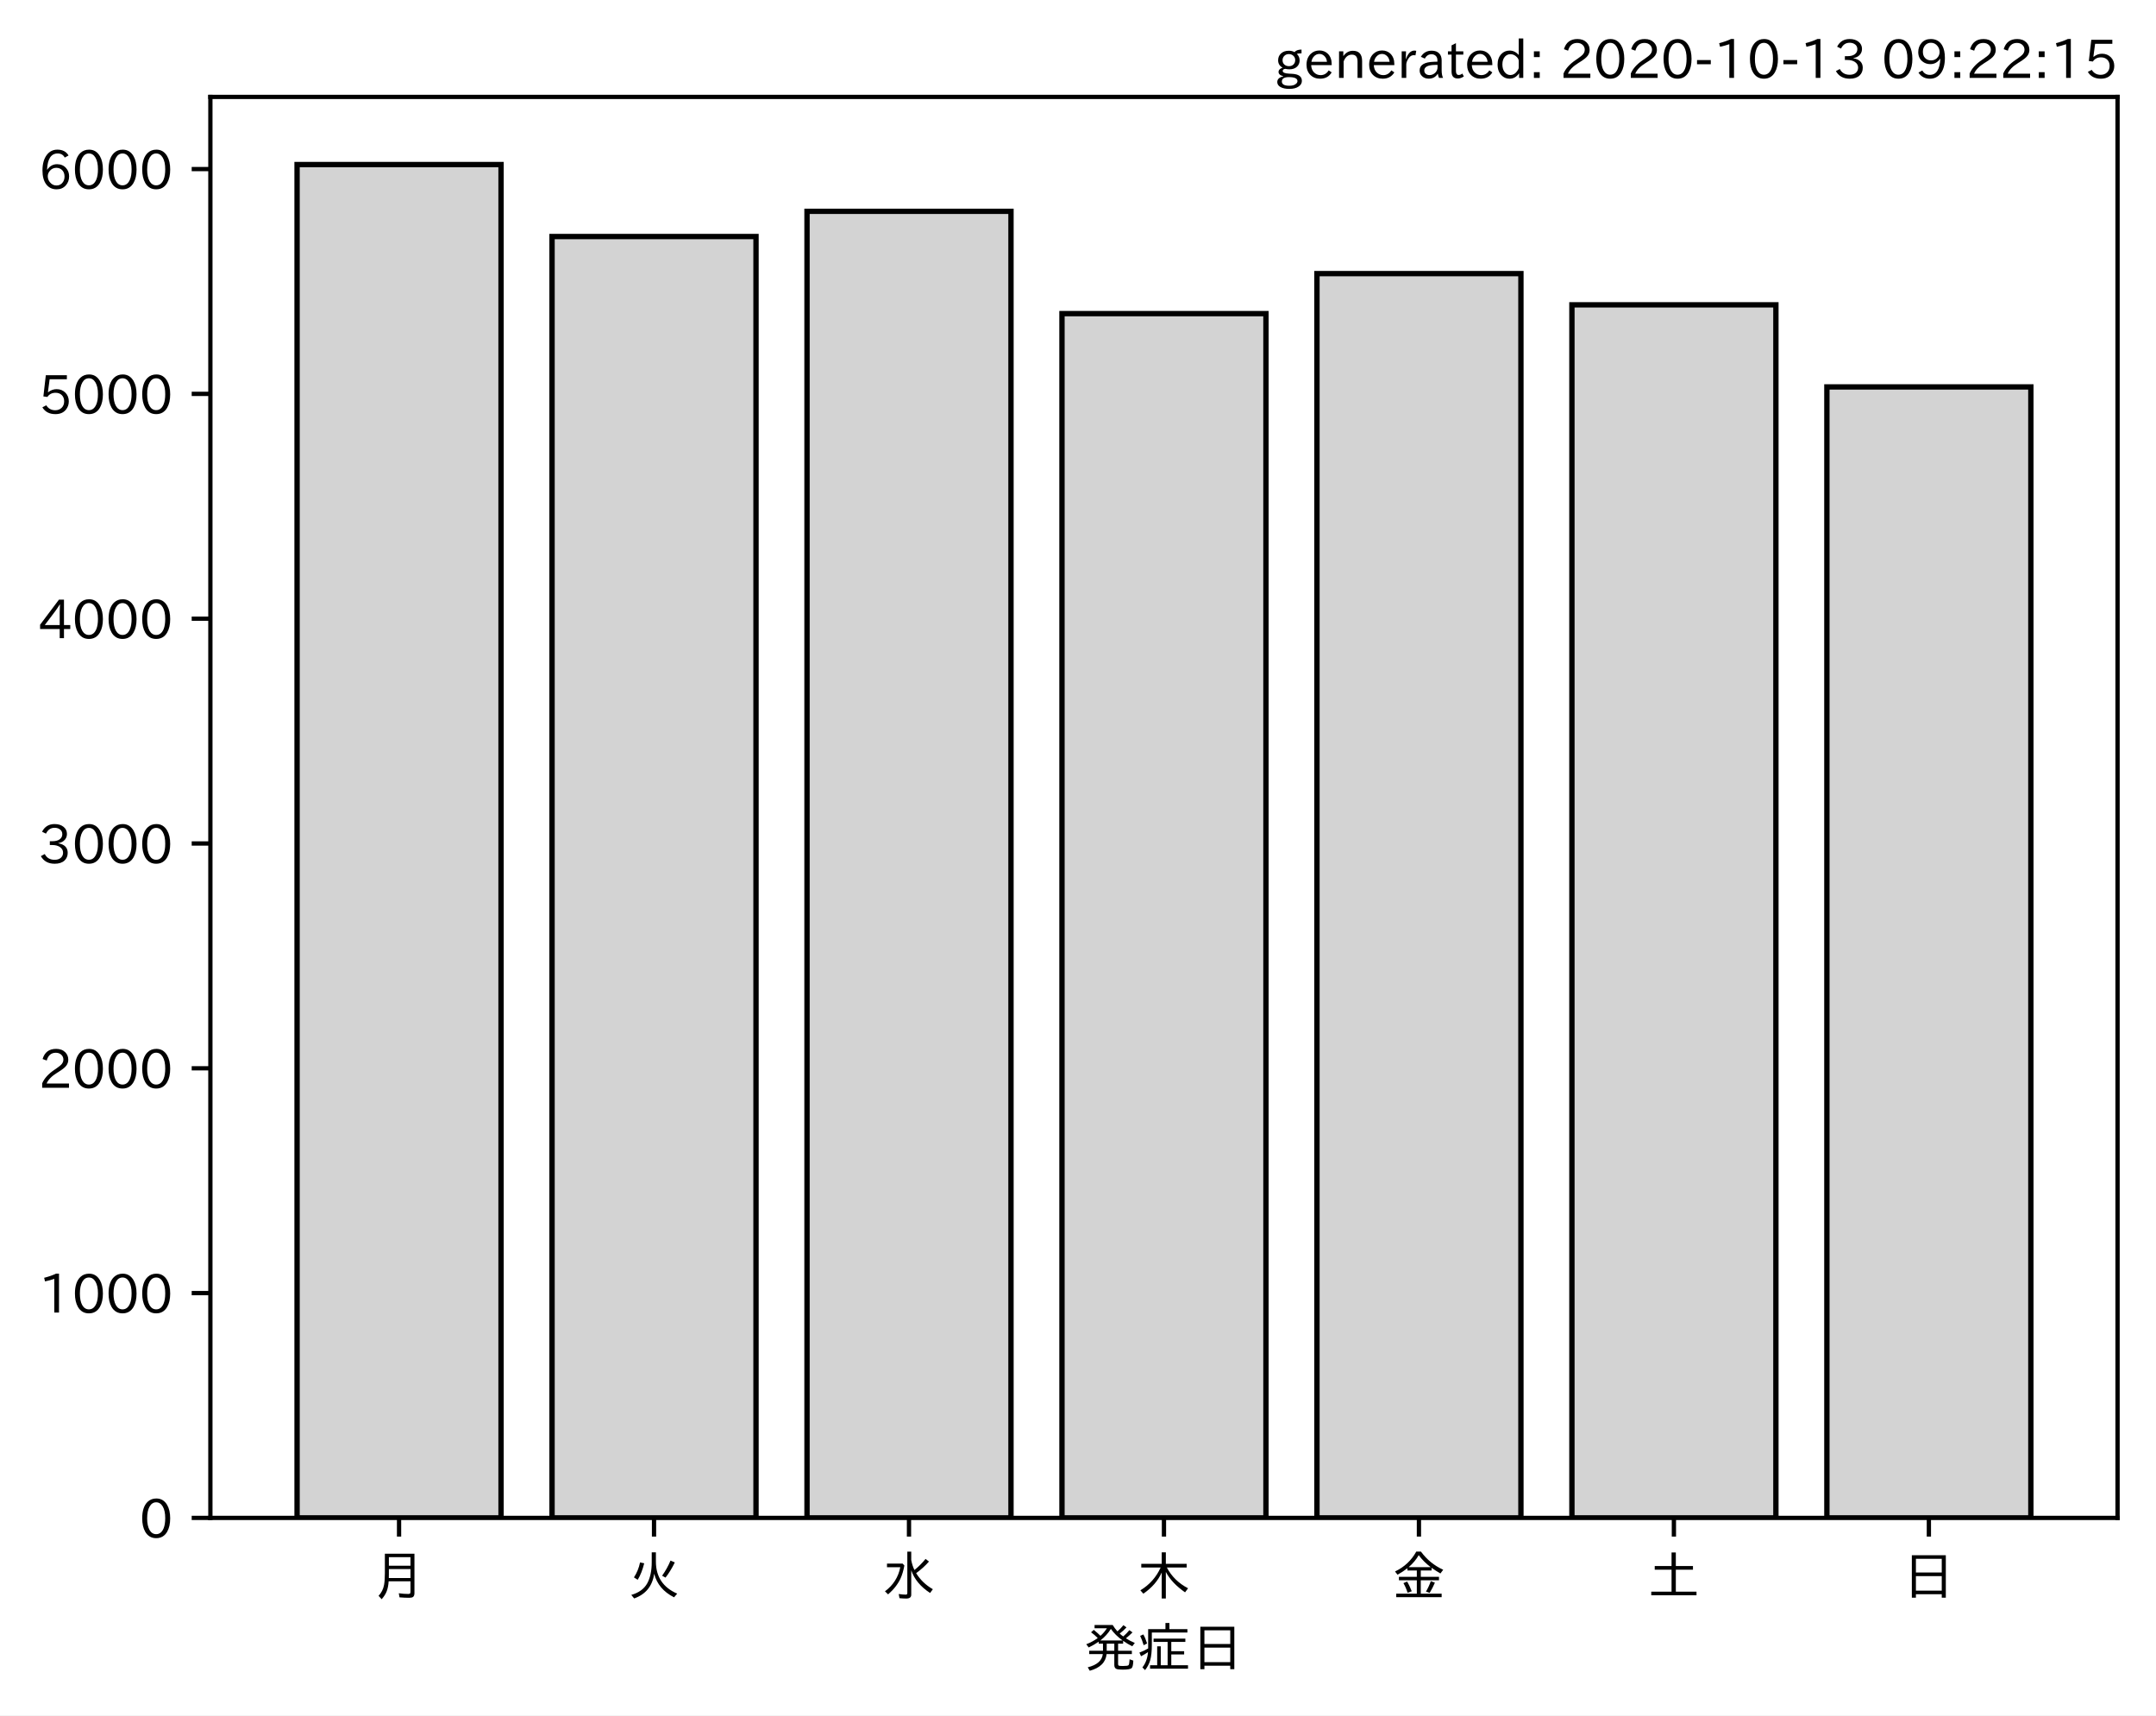
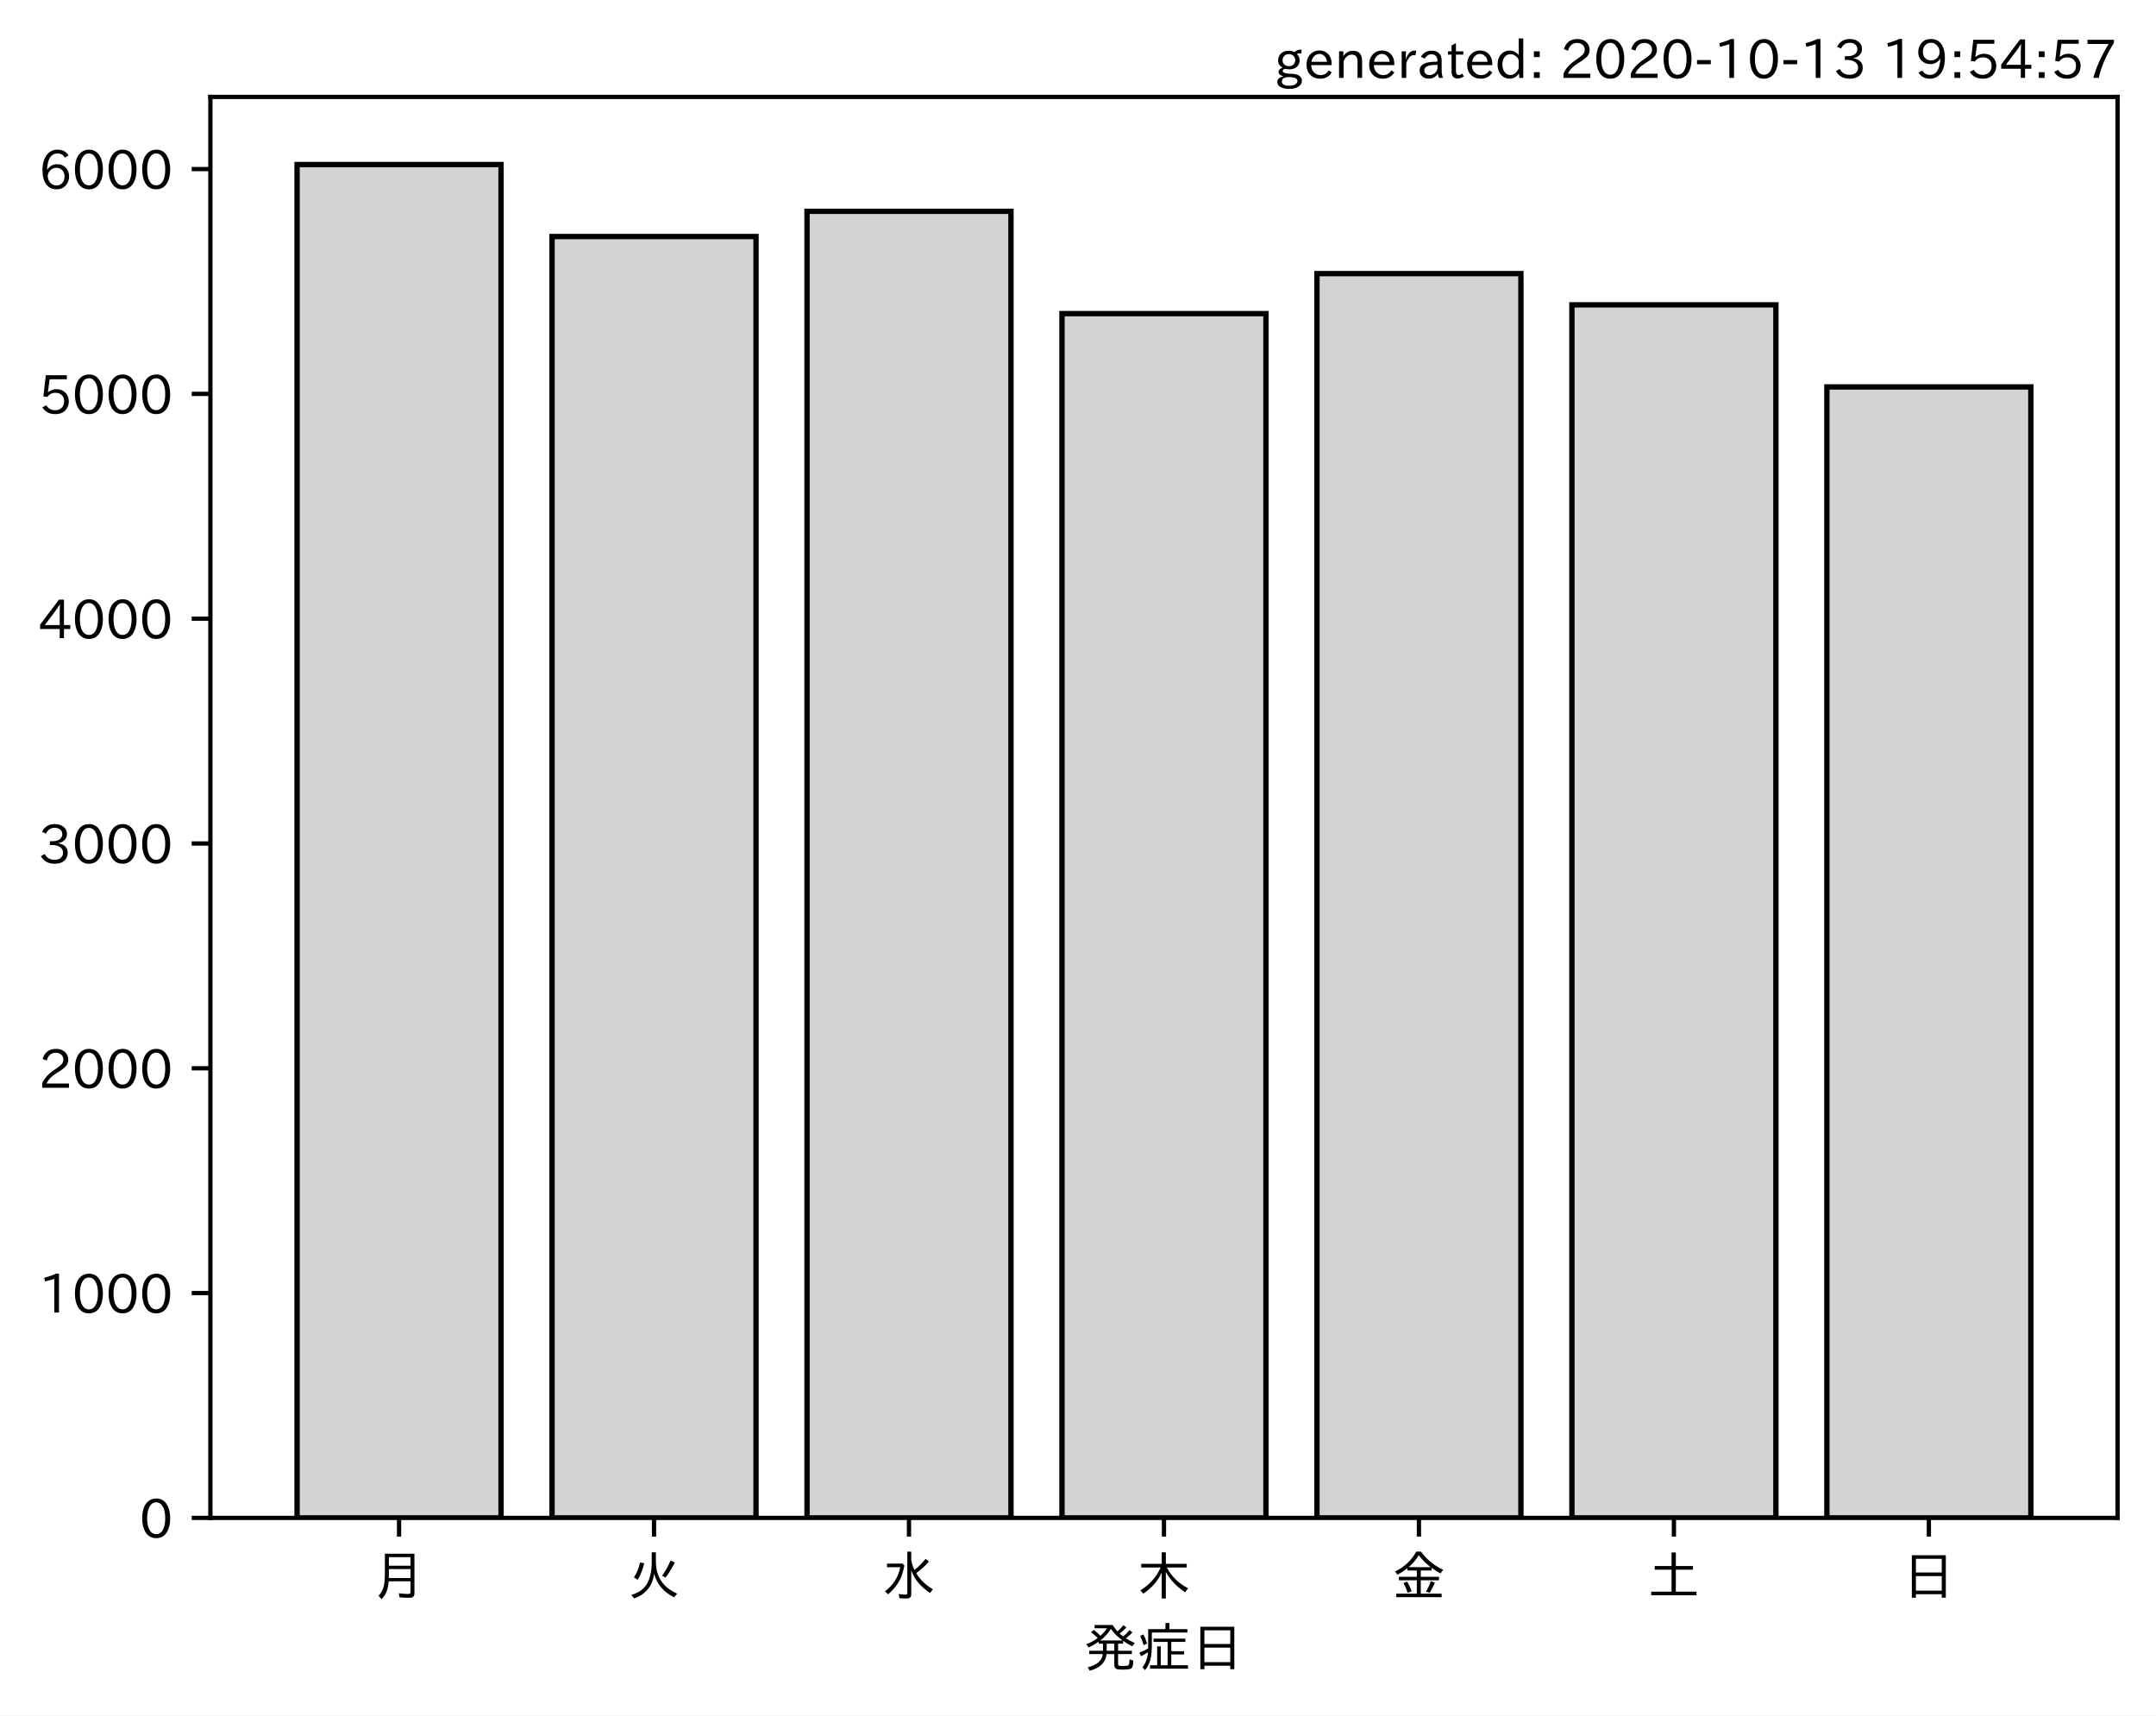
<svg xmlns="http://www.w3.org/2000/svg" xmlns:xlink="http://www.w3.org/1999/xlink" height="321.24pt" version="1.1" viewBox="0 0 403.714 321.24" width="403.714pt">
  <defs>
    <style type="text/css">*{stroke-linecap:butt;stroke-linejoin:round;}</style>
  </defs>
  <g id="figure_1">
    <g id="patch_1">
      <path d="M 0 321.24  L 403.714 321.24  L 403.714 0  L 0 0  z " style="fill:#ffffff;" />
    </g>
    <g id="axes_1">
      <g id="patch_2">
        <path d="M 39.394 284.259  L 396.514 284.259  L 396.514 18.147  L 39.394 18.147  z " style="fill:#ffffff;" />
      </g>
      <g id="patch_3">
-         <path clip-path="url(#p0f0620b127)" d="M 55.626 284.259  L 93.821 284.259  L 93.821 30.819  L 55.626 30.819  z " style="fill:#d3d3d3;stroke:#000000;stroke-linejoin:miter;" />
+         <path clip-path="url(#p4e8ee8fe30)" d="M 55.626 284.259  L 93.821 284.259  L 93.821 30.819  L 55.626 30.819  z " style="fill:#d3d3d3;stroke:#000000;stroke-linejoin:miter;" />
      </g>
      <g id="patch_4">
-         <path clip-path="url(#p0f0620b127)" d="M 103.37 284.259  L 141.564 284.259  L 141.564 44.291  L 103.37 44.291  z " style="fill:#d3d3d3;stroke:#000000;stroke-linejoin:miter;" />
+         <path clip-path="url(#p4e8ee8fe30)" d="M 103.37 284.259  L 141.564 284.259  L 141.564 44.291  L 103.37 44.291  z " style="fill:#d3d3d3;stroke:#000000;stroke-linejoin:miter;" />
      </g>
      <g id="patch_5">
-         <path clip-path="url(#p0f0620b127)" d="M 151.113 284.259  L 189.308 284.259  L 189.308 39.575  L 151.113 39.575  z " style="fill:#d3d3d3;stroke:#000000;stroke-linejoin:miter;" />
+         <path clip-path="url(#p4e8ee8fe30)" d="M 151.113 284.259  L 189.308 284.259  L 189.308 39.575  L 151.113 39.575  z " style="fill:#d3d3d3;stroke:#000000;stroke-linejoin:miter;" />
      </g>
      <g id="patch_6">
-         <path clip-path="url(#p0f0620b127)" d="M 198.856 284.259  L 237.051 284.259  L 237.051 58.731  L 198.856 58.731  z " style="fill:#d3d3d3;stroke:#000000;stroke-linejoin:miter;" />
+         <path clip-path="url(#p4e8ee8fe30)" d="M 198.856 284.259  L 237.051 284.259  L 237.051 58.731  L 198.856 58.731  z " style="fill:#d3d3d3;stroke:#000000;stroke-linejoin:miter;" />
      </g>
      <g id="patch_7">
-         <path clip-path="url(#p0f0620b127)" d="M 246.6 284.259  L 284.794 284.259  L 284.794 51.237  L 246.6 51.237  z " style="fill:#d3d3d3;stroke:#000000;stroke-linejoin:miter;" />
+         <path clip-path="url(#p4e8ee8fe30)" d="M 246.6 284.259  L 284.794 284.259  L 284.794 51.237  L 246.6 51.237  z " style="fill:#d3d3d3;stroke:#000000;stroke-linejoin:miter;" />
      </g>
      <g id="patch_8">
-         <path clip-path="url(#p0f0620b127)" d="M 294.343 284.259  L 332.538 284.259  L 332.538 57.089  L 294.343 57.089  z " style="fill:#d3d3d3;stroke:#000000;stroke-linejoin:miter;" />
+         <path clip-path="url(#p4e8ee8fe30)" d="M 294.343 284.259  L 332.538 284.259  L 332.538 57.089  L 294.343 57.089  z " style="fill:#d3d3d3;stroke:#000000;stroke-linejoin:miter;" />
      </g>
      <g id="patch_9">
-         <path clip-path="url(#p0f0620b127)" d="M 342.086 284.259  L 380.281 284.259  L 380.281 72.455  L 342.086 72.455  z " style="fill:#d3d3d3;stroke:#000000;stroke-linejoin:miter;" />
+         <path clip-path="url(#p4e8ee8fe30)" d="M 342.086 284.259  L 380.281 284.259  L 380.281 72.455  L 342.086 72.455  z " style="fill:#d3d3d3;stroke:#000000;stroke-linejoin:miter;" />
      </g>
      <g id="matplotlib.axis_1">
        <g id="xtick_1">
          <g id="line2d_1">
            <defs>
-               <path d="M 0 0  L 0 3.5  " id="m6b6960dab6" style="stroke:#000000;stroke-width:0.8;" />
+               <path d="M 0 0  L 0 3.5  " id="m03bea90ac9" style="stroke:#000000;stroke-width:0.8;" />
            </defs>
            <g>
-               <use style="stroke:#000000;stroke-width:0.8;" x="74.724" xlink:href="#m6b6960dab6" y="284.259" />
+               <use style="stroke:#000000;stroke-width:0.8;" x="74.724" xlink:href="#m03bea90ac9" y="284.259" />
            </g>
          </g>
          <g id="text_1">
            <g transform="translate(69.7238 298.7493)scale(0.1 -0.1)">
              <defs>
                <path d="M 78.812 77.875  L 78.812 4  Q 78.812 -1.219 76.078 -3.172  Q 73.969 -4.688 68.797 -4.688  Q 60.844 -4.688 50.828 -3.859  L 49.516 3.812  Q 58.594 2.484 67.094 2.484  Q 70.359 2.484 71.047 4.109  Q 71.391 4.891 71.391 6.844  L 71.391 26.125  L 30.516 26.125  Q 29.781 14.938 26.812 7.422  Q 24.031 0.094 17.438 -7.375  L 11.625 -0.984  Q 19.672 7.422 21.922 19.438  Q 23.438 27.688 23.438 41.406  L 23.438 77.875  z M 30.953 71.391  L 30.953 55.328  L 71.391 55.328  L 71.391 71.391  z M 30.953 49.125  L 30.953 39.938  Q 30.953 35.75 30.859 33.547  L 30.859 32.328  L 71.391 32.328  L 71.391 49.125  z " id="IPAexGothic-26376" />
              </defs>
              <use xlink:href="#IPAexGothic-26376" />
            </g>
          </g>
        </g>
        <g id="xtick_2">
          <g id="line2d_2">
            <g>
-               <use style="stroke:#000000;stroke-width:0.8;" x="122.467" xlink:href="#m6b6960dab6" y="284.259" />
+               <use style="stroke:#000000;stroke-width:0.8;" x="122.467" xlink:href="#m03bea90ac9" y="284.259" />
            </g>
          </g>
          <g id="text_2">
            <g transform="translate(117.4671 298.7493)scale(0.1 -0.1)">
              <defs>
                <path d="M 53.516 80.422  L 53.516 63.188  Q 53.516 20.359 93.406 3.078  L 87.5 -3.812  Q 57.672 11.328 50.297 40.375  Q 45.359 5.672 12.797 -5.906  L 7.422 0.688  Q 28.859 6.844 37.406 22.609  Q 45.703 37.844 45.703 62.016  L 45.703 80.422  z M 12.406 33.5  Q 20.703 46.141 23.828 61.531  L 31.641 59.906  Q 27 41.312 19.438 29  z M 65.141 36.625  Q 74.656 50.047 80.906 64.984  L 88.922 61.531  Q 81.109 45.406 71.531 33.109  z " id="IPAexGothic-28779" />
              </defs>
              <use xlink:href="#IPAexGothic-28779" />
            </g>
          </g>
        </g>
        <g id="xtick_3">
          <g id="line2d_3">
            <g>
-               <use style="stroke:#000000;stroke-width:0.8;" x="170.21" xlink:href="#m6b6960dab6" y="284.259" />
+               <use style="stroke:#000000;stroke-width:0.8;" x="170.21" xlink:href="#m03bea90ac9" y="284.259" />
            </g>
          </g>
          <g id="text_3">
            <g transform="translate(165.2104 298.7493)scale(0.1 -0.1)">
              <defs>
                <path d="M 54.203 65.922  Q 56.156 55.562 60.203 47.312  Q 71.578 56.453 81 68.109  L 87.406 63.188  Q 77.25 51.516 63.375 41.406  Q 75 22.609 94.672 11.375  L 89.5 4.297  Q 62.75 21.781 54.203 46.781  L 54.203 0.984  Q 54.203 -6.109 44.875 -6.109  Q 38.812 -6.109 32.172 -5.422  L 30.766 2.391  Q 38.422 1.219 44 1.219  Q 46.875 1.219 46.875 4.109  L 46.875 81.688  L 54.203 81.688  z M 8.797 59.281  L 38.094 59.281  L 41.359 55.766  Q 38.672 41.219 34.078 31.297  Q 26.656 15.375 10.891 1.703  L 4.984 7.422  Q 28.266 24.656 33.688 52.594  L 8.797 52.594  z " id="IPAexGothic-27700" />
              </defs>
              <use xlink:href="#IPAexGothic-27700" />
            </g>
          </g>
        </g>
        <g id="xtick_4">
          <g id="line2d_4">
            <g>
-               <use style="stroke:#000000;stroke-width:0.8;" x="217.954" xlink:href="#m6b6960dab6" y="284.259" />
+               <use style="stroke:#000000;stroke-width:0.8;" x="217.954" xlink:href="#m03bea90ac9" y="284.259" />
            </g>
          </g>
          <g id="text_4">
            <g transform="translate(212.9538 298.7493)scale(0.1 -0.1)">
              <defs>
                <path d="M 55.422 52  Q 68.5 27 95.125 13.094  L 89.5 5.516  Q 64.594 22.797 53.516 43.703  L 53.516 -6  L 45.797 -6  L 45.797 42.672  Q 35.5 19.578 11.422 2.984  L 5.812 9.281  Q 31.453 24.75 43.797 52  L 7.516 52  L 7.516 58.891  L 45.797 58.891  L 45.797 80.469  L 53.516 80.469  L 53.516 58.891  L 92.531 58.891  L 92.531 52  z " id="IPAexGothic-26408" />
              </defs>
              <use xlink:href="#IPAexGothic-26408" />
            </g>
          </g>
        </g>
        <g id="xtick_5">
          <g id="line2d_5">
            <g>
-               <use style="stroke:#000000;stroke-width:0.8;" x="265.697" xlink:href="#m6b6960dab6" y="284.259" />
+               <use style="stroke:#000000;stroke-width:0.8;" x="265.697" xlink:href="#m03bea90ac9" y="284.259" />
            </g>
          </g>
          <g id="text_5">
            <g transform="translate(260.6971 298.7493)scale(0.1 -0.1)">
              <defs>
                <path d="M 53.469 46.391  L 53.469 34.516  L 87.547 34.516  L 87.547 28.125  L 53.469 28.125  L 53.469 2.984  L 92.531 2.984  L 92.531 -3.516  L 7.516 -3.516  L 7.516 2.984  L 46.047 2.984  L 46.047 28.125  L 12.547 28.125  L 12.547 34.516  L 46.047 34.516  L 46.047 46.391  L 28.422 46.391  L 28.422 50.688  Q 19.734 43.891 9.906 38.531  L 5.219 44.578  Q 31.344 56.984 45.016 81.781  L 53.766 81.781  Q 70.359 59.234 95.453 47.797  L 90.234 40.828  Q 81.547 45.844 73.641 51.469  L 73.641 46.391  z M 72.016 52.688  Q 59.078 62.406 49.562 75.094  Q 42.828 63.141 30.812 52.688  z M 28.719 4.688  Q 26.078 13.719 21 22.797  L 27.875 25.688  Q 31.938 19.188 36.531 7.516  z M 63.188 6.891  Q 68.797 16.406 72.219 26.516  L 79.891 23.578  Q 75.922 14.156 70.125 4.5  z " id="IPAexGothic-37329" />
              </defs>
              <use xlink:href="#IPAexGothic-37329" />
            </g>
          </g>
        </g>
        <g id="xtick_6">
          <g id="line2d_6">
            <g>
-               <use style="stroke:#000000;stroke-width:0.8;" x="313.44" xlink:href="#m6b6960dab6" y="284.259" />
+               <use style="stroke:#000000;stroke-width:0.8;" x="313.44" xlink:href="#m03bea90ac9" y="284.259" />
            </g>
          </g>
          <g id="text_6">
            <g transform="translate(308.4404 298.7493)scale(0.1 -0.1)">
              <defs>
                <path d="M 45.609 54.781  L 45.609 80.172  L 53.609 80.172  L 53.609 54.781  L 85.688 54.781  L 85.688 47.906  L 53.609 47.906  L 53.609 6.781  L 92.328 6.781  L 92.328 0  L 7.625 0  L 7.625 6.781  L 45.609 6.781  L 45.609 47.906  L 14.109 47.906  L 14.109 54.781  z " id="IPAexGothic-22303" />
              </defs>
              <use xlink:href="#IPAexGothic-22303" />
            </g>
          </g>
        </g>
        <g id="xtick_7">
          <g id="line2d_7">
            <g>
-               <use style="stroke:#000000;stroke-width:0.8;" x="361.184" xlink:href="#m6b6960dab6" y="284.259" />
+               <use style="stroke:#000000;stroke-width:0.8;" x="361.184" xlink:href="#m03bea90ac9" y="284.259" />
            </g>
          </g>
          <g id="text_7">
            <g transform="translate(356.1837 298.7493)scale(0.1 -0.1)">
              <defs>
                <path d="M 81.734 75  L 81.734 -4.5  L 74.125 -4.5  L 74.125 2  L 25.734 2  L 25.734 -4.5  L 18.109 -4.5  L 18.109 75  z M 25.734 68.312  L 25.734 42.672  L 74.125 42.672  L 74.125 68.312  z M 25.734 35.891  L 25.734 8.688  L 74.125 8.688  L 74.125 35.891  z " id="IPAexGothic-26085" />
              </defs>
              <use xlink:href="#IPAexGothic-26085" />
            </g>
          </g>
        </g>
        <g id="text_8">
          <g transform="translate(202.9538 312.1399)scale(0.1 -0.1)">
            <defs>
              <path d="M 73.734 56.844  Q 80.609 62.75 85.203 68.609  L 91.109 64.406  Q 84.469 57.812 78.719 53.328  Q 85.938 48.688 95.406 44.625  L 90.625 38.375  Q 81.734 42.781 73.531 48.641  L 73.531 43.312  L 64.109 43.312  L 64.109 29.984  L 89.891 29.984  L 89.891 23.781  L 64.109 23.781  L 64.109 5.609  Q 64.109 2.484 65.719 2.047  Q 67.391 1.469 73.094 1.469  Q 82.125 1.469 83.594 2.984  Q 85.062 4.438 85.5 11.969  Q 85.5 13.484 85.594 14.062  L 92.625 11.578  Q 92.188 0.391 89.703 -2.203  Q 87.062 -5.328 72.609 -5.328  Q 63.812 -5.328 60.938 -4  Q 57.031 -2.344 57.031 3.328  L 57.031 23.781  L 42.578 23.781  Q 40.188 0.531 11.078 -7.422  L 7.281 -0.984  Q 33.25 5.422 35.5 23.781  L 10.016 23.781  L 10.016 29.984  L 35.797 29.984  L 35.797 43.312  L 27.781 43.312  L 27.781 47.016  Q 19.734 41.359 9.078 36.188  L 4.5 42.188  Q 16.312 46.734 25.984 53.812  Q 19.828 60.156 13.484 64.594  L 18.609 69.141  Q 26.516 62.594 31.109 58.016  Q 38.031 64.062 43.172 72.125  L 20.062 72.125  L 20.062 78.219  L 54 78.219  Q 58.203 71.344 62.891 66.312  Q 69.094 71.625 74.031 77.938  L 79.828 73.734  Q 74.172 67.625 67.094 62.203  Q 70.406 59.078 73.734 56.844  z M 57.031 43.312  L 42.781 43.312  L 42.781 29.984  L 57.031 29.984  z M 30.906 49.312  L 72.516 49.312  Q 58.688 59.281 50.594 71  Q 43.219 58.891 30.906 49.312  z " id="IPAexGothic-30330" />
              <path d="M 63.719 2.875  L 95.016 2.875  L 95.016 -3.516  L 23.969 -3.516  L 23.969 2.875  L 37.312 2.875  L 37.312 38.281  L 44 38.281  L 44 2.875  L 56.844 2.875  L 56.844 46.578  L 30.516 46.578  L 30.516 52.781  L 90.047 52.781  L 90.047 46.578  L 63.719 46.578  L 63.719 29.203  L 87.797 29.203  L 87.797 23.094  L 63.719 23.094  z M 60.203 70.516  L 93.891 70.516  L 93.891 64.109  L 27.297 64.109  L 27.297 41.406  Q 27.297 23.141 24.219 12.203  Q 21.391 2.25 14.594 -6.203  L 9.625 -1.172  Q 18.75 10.359 20.125 27.484  Q 15.438 24.125 7.078 19.734  L 4 26.609  Q 12.312 29.594 20.406 34.328  L 20.406 37.891  L 20.406 70.516  L 52.781 70.516  L 52.781 81.984  L 60.203 81.984  z M 12.016 40.375  Q 8.891 50.781 5.422 57.906  L 11.375 60.594  Q 15.234 53.859 18.406 43.703  z " id="IPAexGothic-30151" />
            </defs>
            <use xlink:href="#IPAexGothic-30330" />
            <use x="100" xlink:href="#IPAexGothic-30151" />
            <use x="200" xlink:href="#IPAexGothic-26085" />
          </g>
        </g>
      </g>
      <g id="matplotlib.axis_2">
        <g id="ytick_1">
          <g id="line2d_8">
            <defs>
-               <path d="M 0 0  L -3.5 0  " id="mddd2816d21" style="stroke:#000000;stroke-width:0.8;" />
+               <path d="M 0 0  L -3.5 0  " id="m3ce9de9fa4" style="stroke:#000000;stroke-width:0.8;" />
            </defs>
            <g>
-               <use style="stroke:#000000;stroke-width:0.8;" x="39.394" xlink:href="#mddd2816d21" y="284.259" />
+               <use style="stroke:#000000;stroke-width:0.8;" x="39.394" xlink:href="#m3ce9de9fa4" y="284.259" />
            </g>
          </g>
          <g id="text_9">
            <g transform="translate(26.09531 288.0039)scale(0.1 -0.1)">
              <defs>
                <path d="M 31.844 73.828  Q 45.016 73.828 52.094 61.625  Q 57.719 51.953 57.719 36.625  Q 57.719 21.438 52.094 11.578  Q 45.125 -0.484 31.5 -0.484  Q 17.922 -0.484 10.938 11.578  Q 5.328 21.438 5.328 36.719  Q 5.328 58.016 15.625 67.719  Q 22.172 73.828 31.844 73.828  z M 31.5 66.656  Q 23.688 66.656 19.188 58.734  Q 14.594 50.734 14.594 36.625  Q 14.594 22.75 19.094 14.797  Q 23.641 6.984 31.5 6.984  Q 40.922 6.984 45.453 18.016  Q 48.438 25.344 48.438 37.109  Q 48.438 50.875 43.844 58.734  Q 39.203 66.656 31.5 66.656  z " id="IPAexGothic-48" />
              </defs>
              <use xlink:href="#IPAexGothic-48" />
            </g>
          </g>
        </g>
        <g id="ytick_2">
          <g id="line2d_9">
            <g>
-               <use style="stroke:#000000;stroke-width:0.8;" x="39.394" xlink:href="#mddd2816d21" y="242.159" />
+               <use style="stroke:#000000;stroke-width:0.8;" x="39.394" xlink:href="#m3ce9de9fa4" y="242.159" />
            </g>
          </g>
          <g id="text_10">
            <g transform="translate(7.2 245.9043)scale(0.1 -0.1)">
              <defs>
                <path d="M 38.484 0.984  L 29.688 0.984  L 29.688 64.109  Q 21.438 61.281 12.312 59.328  L 10.688 66.109  Q 23.734 69.391 32.906 73.922  L 38.484 73.922  z " id="IPAexGothic-49" />
              </defs>
              <use xlink:href="#IPAexGothic-49" />
              <use x="62.988" xlink:href="#IPAexGothic-48" />
              <use x="125.977" xlink:href="#IPAexGothic-48" />
              <use x="188.965" xlink:href="#IPAexGothic-48" />
            </g>
          </g>
        </g>
        <g id="ytick_3">
          <g id="line2d_10">
            <g>
-               <use style="stroke:#000000;stroke-width:0.8;" x="39.394" xlink:href="#mddd2816d21" y="200.059" />
+               <use style="stroke:#000000;stroke-width:0.8;" x="39.394" xlink:href="#m3ce9de9fa4" y="200.059" />
            </g>
          </g>
          <g id="text_11">
            <g transform="translate(7.2 203.8046)scale(0.1 -0.1)">
              <defs>
                <path d="M 57.172 0.984  L 6.984 0.984  L 6.984 9.281  Q 12.891 23.047 29.594 34.422  L 32.375 36.281  Q 40.922 42.141 43.609 45.406  Q 46.688 49.266 46.688 53.812  Q 46.688 58.938 43.062 62.547  Q 39.062 66.547 32.562 66.547  Q 19.531 66.547 15.484 52  L 7.766 54.781  Q 13.328 73.828 33.062 73.828  Q 43.844 73.828 50.25 67.438  Q 55.859 61.672 55.859 53.516  Q 55.859 47.469 52.25 42.531  Q 48.922 37.75 36.969 30.281  L 34.859 29  Q 19.625 19.578 15.281 8.891  L 57.172 8.891  z " id="IPAexGothic-50" />
              </defs>
              <use xlink:href="#IPAexGothic-50" />
              <use x="62.988" xlink:href="#IPAexGothic-48" />
              <use x="125.977" xlink:href="#IPAexGothic-48" />
              <use x="188.965" xlink:href="#IPAexGothic-48" />
            </g>
          </g>
        </g>
        <g id="ytick_4">
          <g id="line2d_11">
            <g>
-               <use style="stroke:#000000;stroke-width:0.8;" x="39.394" xlink:href="#mddd2816d21" y="157.96" />
+               <use style="stroke:#000000;stroke-width:0.8;" x="39.394" xlink:href="#m3ce9de9fa4" y="157.96" />
            </g>
          </g>
          <g id="text_12">
            <g transform="translate(7.2 161.7049)scale(0.1 -0.1)">
              <defs>
                <path d="M 37.203 37.797  Q 54.781 34.625 54.781 19.969  Q 54.781 11.188 48.875 5.562  Q 42.328 -0.484 30.375 -0.484  Q 12.453 -0.484 4.5 13.766  L 11.812 17.672  Q 17.328 6.891 30.281 6.891  Q 37.891 6.891 42.094 10.797  Q 46.094 14.5 46.094 20.172  Q 46.094 26.859 40.094 30.906  Q 34.625 34.578 25.688 34.578  L 21.297 34.578  L 21.297 41.703  L 25.875 41.703  Q 34.859 41.703 39.594 45.125  Q 44.672 48.734 44.672 54.828  Q 44.672 61.469 38.969 64.656  Q 35.297 66.844 30.172 66.844  Q 19.344 66.844 14.109 55.906  L 6.781 59.422  Q 14.016 73.828 30.281 73.828  Q 40.578 73.828 46.969 68.656  Q 53.375 63.578 53.375 55.219  Q 53.375 47.312 47.172 42.281  Q 43.172 39.062 37.203 38.188  z " id="IPAexGothic-51" />
              </defs>
              <use xlink:href="#IPAexGothic-51" />
              <use x="62.988" xlink:href="#IPAexGothic-48" />
              <use x="125.977" xlink:href="#IPAexGothic-48" />
              <use x="188.965" xlink:href="#IPAexGothic-48" />
            </g>
          </g>
        </g>
        <g id="ytick_5">
          <g id="line2d_12">
            <g>
-               <use style="stroke:#000000;stroke-width:0.8;" x="39.394" xlink:href="#mddd2816d21" y="115.86" />
+               <use style="stroke:#000000;stroke-width:0.8;" x="39.394" xlink:href="#m3ce9de9fa4" y="115.86" />
            </g>
          </g>
          <g id="text_13">
            <g transform="translate(7.2 119.6053)scale(0.1 -0.1)">
              <defs>
                <path d="M 59.578 18.109  L 47.797 18.109  L 47.797 0.984  L 39.797 0.984  L 39.797 18.109  L 3.078 18.109  L 3.078 26.125  L 38.375 73.094  L 47.797 73.094  L 47.797 25.531  L 59.578 25.531  z M 40.281 64.203  L 39.984 64.203  Q 35.594 57.125 31.297 51.312  L 11.859 25.531  L 39.797 25.531  L 39.797 49.125  Q 39.797 54.391 40.281 64.203  z " id="IPAexGothic-52" />
              </defs>
              <use xlink:href="#IPAexGothic-52" />
              <use x="62.988" xlink:href="#IPAexGothic-48" />
              <use x="125.977" xlink:href="#IPAexGothic-48" />
              <use x="188.965" xlink:href="#IPAexGothic-48" />
            </g>
          </g>
        </g>
        <g id="ytick_6">
          <g id="line2d_13">
            <g>
-               <use style="stroke:#000000;stroke-width:0.8;" x="39.394" xlink:href="#mddd2816d21" y="73.76" />
+               <use style="stroke:#000000;stroke-width:0.8;" x="39.394" xlink:href="#m3ce9de9fa4" y="73.76" />
            </g>
          </g>
          <g id="text_14">
            <g transform="translate(7.2 77.5056)scale(0.1 -0.1)">
              <defs>
                <path d="M 18.406 40.672  Q 25.531 46.297 33.938 46.297  Q 44 46.297 50.641 39.5  Q 56.844 33.016 56.844 23.391  Q 56.844 14.656 51.516 8.016  Q 44.828 -0.484 31.734 -0.484  Q 14.984 -0.484 7.328 12.25  L 14.656 16.062  Q 20.453 6.781 31.453 6.781  Q 38.531 6.781 43.266 11.188  Q 48.141 15.828 48.141 23.484  Q 48.141 30.719 43.844 35.016  Q 39.359 39.5 32.125 39.5  Q 21.969 39.5 16.75 31.688  L 9.234 32.672  L 13.812 72.406  L 53.219 72.406  L 53.219 64.891  L 20.953 64.891  L 17.719 40.672  z " id="IPAexGothic-53" />
              </defs>
              <use xlink:href="#IPAexGothic-53" />
              <use x="62.988" xlink:href="#IPAexGothic-48" />
              <use x="125.977" xlink:href="#IPAexGothic-48" />
              <use x="188.965" xlink:href="#IPAexGothic-48" />
            </g>
          </g>
        </g>
        <g id="ytick_7">
          <g id="line2d_14">
            <g>
-               <use style="stroke:#000000;stroke-width:0.8;" x="39.394" xlink:href="#mddd2816d21" y="31.661" />
+               <use style="stroke:#000000;stroke-width:0.8;" x="39.394" xlink:href="#m3ce9de9fa4" y="31.661" />
            </g>
          </g>
          <g id="text_15">
            <g transform="translate(7.2 35.40593)scale(0.1 -0.1)">
              <defs>
                <path d="M 16.5 36.375  Q 23.578 46.578 34.906 46.578  Q 45.406 46.578 51.812 39.266  Q 57.422 32.906 57.422 23.781  Q 57.422 13.812 51.125 6.781  Q 44.578 -0.484 34.031 -0.484  Q 21.484 -0.484 14.406 9.078  Q 7.516 18.406 7.516 34.812  Q 7.516 53.516 15.828 64.203  Q 23.344 73.828 35.5 73.828  Q 49.859 73.828 56.391 62.891  L 49.219 58.984  Q 45.219 66.656 35.938 66.656  Q 17.484 66.656 16.109 36.375  z M 33.453 39.797  Q 26.312 39.797 21.625 34.469  Q 17.438 29.688 17.438 24.078  Q 17.438 18.062 21.141 13.188  Q 26.125 6.688 33.734 6.688  Q 41.703 6.688 45.953 13.188  Q 48.828 17.625 48.828 23.484  Q 48.828 30.375 45.016 34.812  Q 40.625 39.797 33.453 39.797  z " id="IPAexGothic-54" />
              </defs>
              <use xlink:href="#IPAexGothic-54" />
              <use x="62.988" xlink:href="#IPAexGothic-48" />
              <use x="125.977" xlink:href="#IPAexGothic-48" />
              <use x="188.965" xlink:href="#IPAexGothic-48" />
            </g>
          </g>
        </g>
      </g>
      <g id="patch_10">
        <path d="M 39.394 284.259  L 39.394 18.147  " style="fill:none;stroke:#000000;stroke-linecap:square;stroke-linejoin:miter;stroke-width:0.8;" />
      </g>
      <g id="patch_11">
        <path d="M 396.514 284.259  L 396.514 18.147  " style="fill:none;stroke:#000000;stroke-linecap:square;stroke-linejoin:miter;stroke-width:0.8;" />
      </g>
      <g id="patch_12">
        <path d="M 39.394 284.259  L 396.514 284.259  " style="fill:none;stroke:#000000;stroke-linecap:square;stroke-linejoin:miter;stroke-width:0.8;" />
      </g>
      <g id="patch_13">
        <path d="M 39.394 18.147  L 396.514 18.147  " style="fill:none;stroke:#000000;stroke-linecap:square;stroke-linejoin:miter;stroke-width:0.8;" />
      </g>
    </g>
    <g id="text_16">
      <g transform="translate(238.6184 14.69063)scale(0.1 -0.1)">
        <defs>
          <path d="M 20.797 17.969  Q 15.719 17.531 15.719 14.062  Q 15.719 9.578 27.547 8.984  L 33.297 8.688  Q 51.609 7.766 51.609 -4.594  Q 51.609 -10.938 45.703 -14.984  Q 39.359 -19.578 28.031 -19.578  Q 17.781 -19.578 11.531 -16.062  Q 5.516 -12.641 5.516 -6.688  Q 5.516 1.312 16.797 3.859  L 16.797 4.203  Q 7.906 6.453 7.906 12.156  Q 7.906 17.438 15.531 20.266  Q 7.125 24.609 7.125 34.078  Q 7.125 41.406 12.016 46.297  Q 17.625 51.906 27.156 51.906  Q 33.203 51.906 37.844 49.266  Q 41.406 53.953 50.922 54.109  L 50.922 47.078  Q 44.344 46.922 42.234 45.906  Q 47.406 40.828 47.406 33.891  Q 47.406 27 42.719 22.266  Q 37.5 17.094 28.328 17.094  Q 24.422 17.094 20.797 17.969  z M 27.094 45.609  Q 22.016 45.609 18.703 42.281  Q 15.438 39.016 15.438 34.078  Q 15.438 29.25 18.5 26.312  Q 21.828 23 27.438 23  Q 32.719 23 35.891 26.219  Q 39.109 29.391 39.109 34.422  Q 39.109 39.016 35.891 42.188  Q 32.516 45.609 27.094 45.609  z M 27.391 2.484  Q 14.109 2.484 14.109 -5.719  Q 14.109 -13.672 28.125 -13.672  Q 37.156 -13.672 41.219 -9.469  Q 43.312 -7.516 43.312 -4.891  Q 43.312 2.484 27.391 2.484  z " id="IPAexGothic-103" />
          <path d="M 13.484 24.906  Q 13.922 16.266 18.891 11.281  Q 23.969 6.203 31.203 6.203  Q 40.719 6.203 46.297 15.094  L 51.906 11.375  Q 44.828 -0.484 30.172 -0.484  Q 19.094 -0.484 11.969 6.594  Q 4.781 13.812 4.781 25.641  Q 4.781 38.188 12.312 45.703  Q 19 52.391 29 52.391  Q 38.422 52.391 44.781 46.188  Q 51.906 38.969 51.906 26.906  L 51.906 24.906  z M 43.062 31.203  Q 42.328 37.984 38.281 41.891  Q 34.281 45.906 28.812 45.906  Q 22.469 45.906 17.969 40.484  Q 14.891 36.812 13.969 31.203  z " id="IPAexGothic-101" />
          <path d="M 52 0.984  L 43.406 0.984  L 43.406 31.891  Q 43.406 44.578 32.906 44.578  Q 22.312 44.578 17.391 31.891  L 17.391 0.984  L 8.797 0.984  L 8.797 50.781  L 16.797 50.781  L 16.797 41.797  Q 23.828 51.812 34.719 51.812  Q 52 51.812 52 32.375  z " id="IPAexGothic-110" />
          <path d="M 36.078 51.812  L 34.578 43.266  Q 32.906 43.609 31.594 43.609  Q 25.828 43.609 22.078 38.188  Q 17.391 31.344 17.391 26.172  L 17.391 0.984  L 8.797 0.984  L 8.797 50.781  L 16.891 50.781  L 16.5 35.984  L 16.703 35.984  Q 22.219 52.203 32.766 52.203  Q 34.469 52.203 36.078 51.812  z " id="IPAexGothic-114" />
          <path d="M 49.312 0.984  L 41.75 0.984  Q 39.984 4.734 39.547 8.688  L 39.203 8.688  Q 33.547 -0.391 22.312 -0.391  Q 14.594 -0.391 9.719 4.5  Q 5.422 8.797 5.422 14.984  Q 5.422 30.422 32.031 31.203  L 38.719 31.391  L 38.719 33.984  Q 38.719 39.203 35.75 42.188  Q 32.625 45.312 27.734 45.312  Q 19.344 45.312 15.141 37.156  L 7.719 40.578  Q 14.656 52 27.938 52  Q 37.109 52 42.047 46.875  Q 46.625 42.281 46.625 33.891  L 46.625 15.578  Q 46.625 6.25 49.312 0.984  z M 38.922 25.391  L 33.453 25.297  Q 14.109 24.859 14.109 14.891  Q 14.109 11.375 16.406 9.078  Q 19.234 6.297 23.828 6.297  Q 30.219 6.297 34.906 10.984  Q 38.922 15.141 38.922 21  z " id="IPAexGothic-97" />
          <path d="M 33.203 3.766  Q 27.641 -0.094 21.828 -0.094  Q 10.203 -0.094 10.203 12.984  L 10.203 44.672  L 3.422 44.672  L 3.422 50.781  L 10.203 50.781  L 10.203 61.969  L 18.406 66.062  L 18.406 50.781  L 32.234 50.781  L 32.234 44.672  L 18.406 44.672  L 18.406 14.156  Q 18.406 6.5 23.641 6.5  Q 27.156 6.5 30.328 9.188  z " id="IPAexGothic-116" />
          <path d="M 52.984 0.984  L 45.172 0.984  L 45.172 9.672  Q 38.141 -0.484 27.391 -0.484  Q 18.453 -0.484 12.312 5.812  Q 4.891 13.188 4.891 25.984  Q 4.891 38.531 12.062 45.906  Q 18.266 52.203 27.391 52.203  Q 37.25 52.203 44.484 43.891  L 44.484 74.906  L 52.984 74.906  z M 44.484 20.359  L 44.484 32.766  Q 44.484 37.703 38.375 42.281  Q 34.078 45.406 28.953 45.406  Q 23.188 45.406 19.188 41.406  Q 13.875 36.078 13.875 26.219  Q 13.875 17.328 18.266 11.719  Q 22.516 6.391 28.859 6.391  Q 36.281 6.391 41.5 13.672  Q 44.484 17.719 44.484 20.359  z " id="IPAexGothic-100" />
          <path d="M 21.391 39.984  L 10.5 39.984  L 10.5 50.781  L 21.391 50.781  z M 21.391 0.984  L 10.5 0.984  L 10.5 11.766  L 21.391 11.766  z " id="IPAexGothic-58" />
          <path id="IPAexGothic-32" />
          <path d="M 30.766 26.609  L 4.984 26.609  L 4.984 34.422  L 30.766 34.422  z " id="IPAexGothic-45" />
          <path d="M 46.625 36.812  Q 39.75 26.812 28.328 26.812  Q 19.578 26.812 13.234 32.125  Q 5.719 38.422 5.719 49.422  Q 5.719 59.578 12.016 66.656  Q 18.453 73.828 29.203 73.828  Q 43.75 73.828 50.641 61.719  Q 55.609 52.781 55.609 38.625  Q 55.609 19.531 47.516 9.188  Q 39.891 -0.484 27.641 -0.484  Q 13.422 -0.484 6.109 10.984  L 13.328 14.891  Q 18.062 6.688 27.391 6.688  Q 45.656 6.688 47.016 36.812  z M 29.5 66.844  Q 22.656 66.844 18.312 61.719  Q 14.406 57.078 14.406 50  Q 14.406 42.828 18.109 38.719  Q 22.406 33.797 29.781 33.797  Q 37.984 33.797 42.625 40.188  Q 45.703 44.484 45.703 49.516  Q 45.703 55.516 42.094 60.359  Q 37.109 66.844 29.5 66.844  z " id="IPAexGothic-57" />
+           <path d="M 56.203 66.609  Q 34.969 32.906 27.781 0.984  L 17.672 0.984  Q 24.703 28.656 46.094 64.5  L 6.688 64.5  L 6.688 72.406  L 56.203 72.406  z " id="IPAexGothic-55" />
        </defs>
        <use xlink:href="#IPAexGothic-103" />
        <use x="55.518" xlink:href="#IPAexGothic-101" />
        <use x="112.402" xlink:href="#IPAexGothic-110" />
        <use x="172.803" xlink:href="#IPAexGothic-101" />
        <use x="229.688" xlink:href="#IPAexGothic-114" />
        <use x="266.699" xlink:href="#IPAexGothic-97" />
        <use x="321.68" xlink:href="#IPAexGothic-116" />
        <use x="356.299" xlink:href="#IPAexGothic-101" />
        <use x="413.184" xlink:href="#IPAexGothic-100" />
        <use x="475.586" xlink:href="#IPAexGothic-58" />
        <use x="507.568" xlink:href="#IPAexGothic-32" />
        <use x="534.57" xlink:href="#IPAexGothic-50" />
        <use x="597.559" xlink:href="#IPAexGothic-48" />
        <use x="660.547" xlink:href="#IPAexGothic-50" />
        <use x="723.535" xlink:href="#IPAexGothic-48" />
        <use x="786.523" xlink:href="#IPAexGothic-45" />
        <use x="822.314" xlink:href="#IPAexGothic-49" />
        <use x="885.303" xlink:href="#IPAexGothic-48" />
        <use x="948.291" xlink:href="#IPAexGothic-45" />
        <use x="984.082" xlink:href="#IPAexGothic-49" />
        <use x="1047.07" xlink:href="#IPAexGothic-51" />
        <use x="1110.059" xlink:href="#IPAexGothic-32" />
-         <use x="1137.061" xlink:href="#IPAexGothic-48" />
+         <use x="1137.061" xlink:href="#IPAexGothic-49" />
        <use x="1200.049" xlink:href="#IPAexGothic-57" />
        <use x="1263.037" xlink:href="#IPAexGothic-58" />
-         <use x="1295.02" xlink:href="#IPAexGothic-50" />
-         <use x="1358.008" xlink:href="#IPAexGothic-50" />
+         <use x="1295.02" xlink:href="#IPAexGothic-53" />
+         <use x="1358.008" xlink:href="#IPAexGothic-52" />
        <use x="1420.996" xlink:href="#IPAexGothic-58" />
-         <use x="1452.979" xlink:href="#IPAexGothic-49" />
-         <use x="1515.967" xlink:href="#IPAexGothic-53" />
+         <use x="1452.979" xlink:href="#IPAexGothic-53" />
+         <use x="1515.967" xlink:href="#IPAexGothic-55" />
      </g>
    </g>
  </g>
  <defs>
-     <clipPath id="p0f0620b127">
+     <clipPath id="p4e8ee8fe30">
      <rect height="266.112" width="357.12" x="39.394" y="18.147" />
    </clipPath>
  </defs>
</svg>
